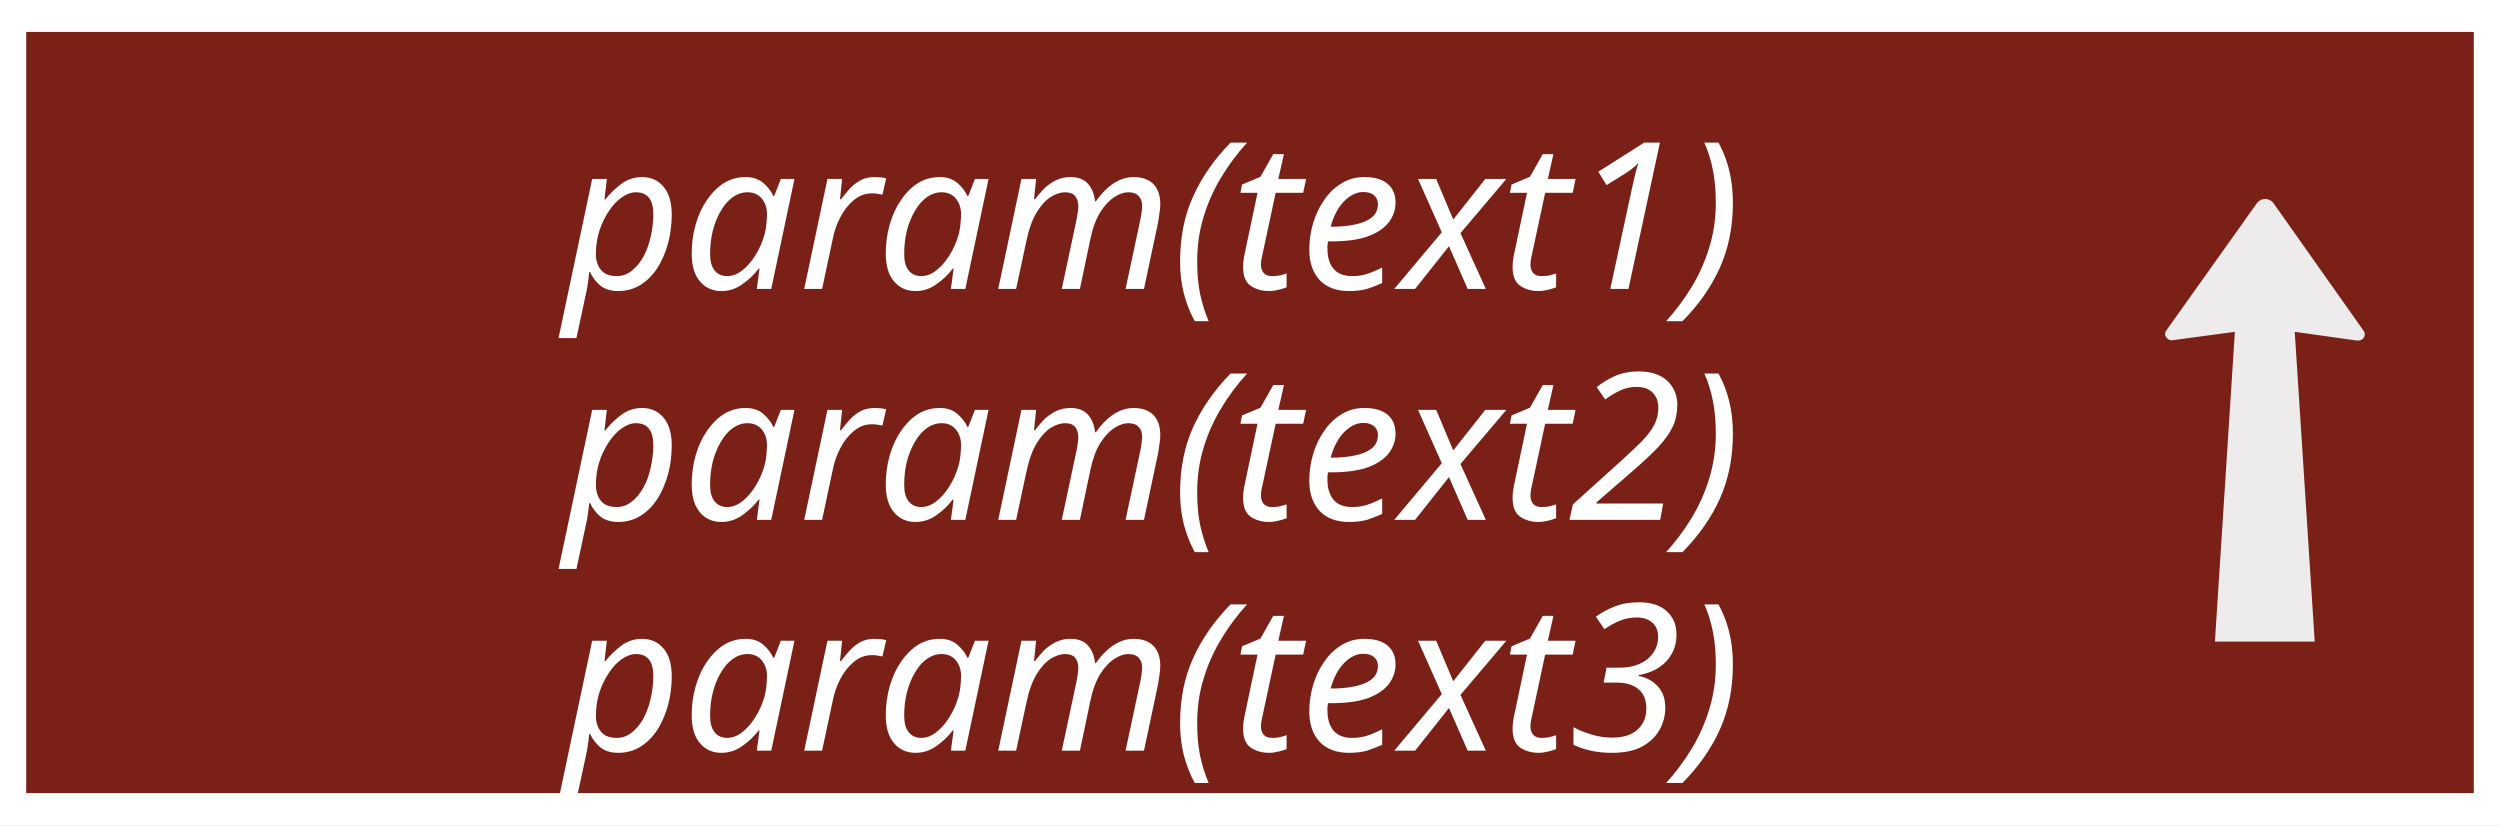
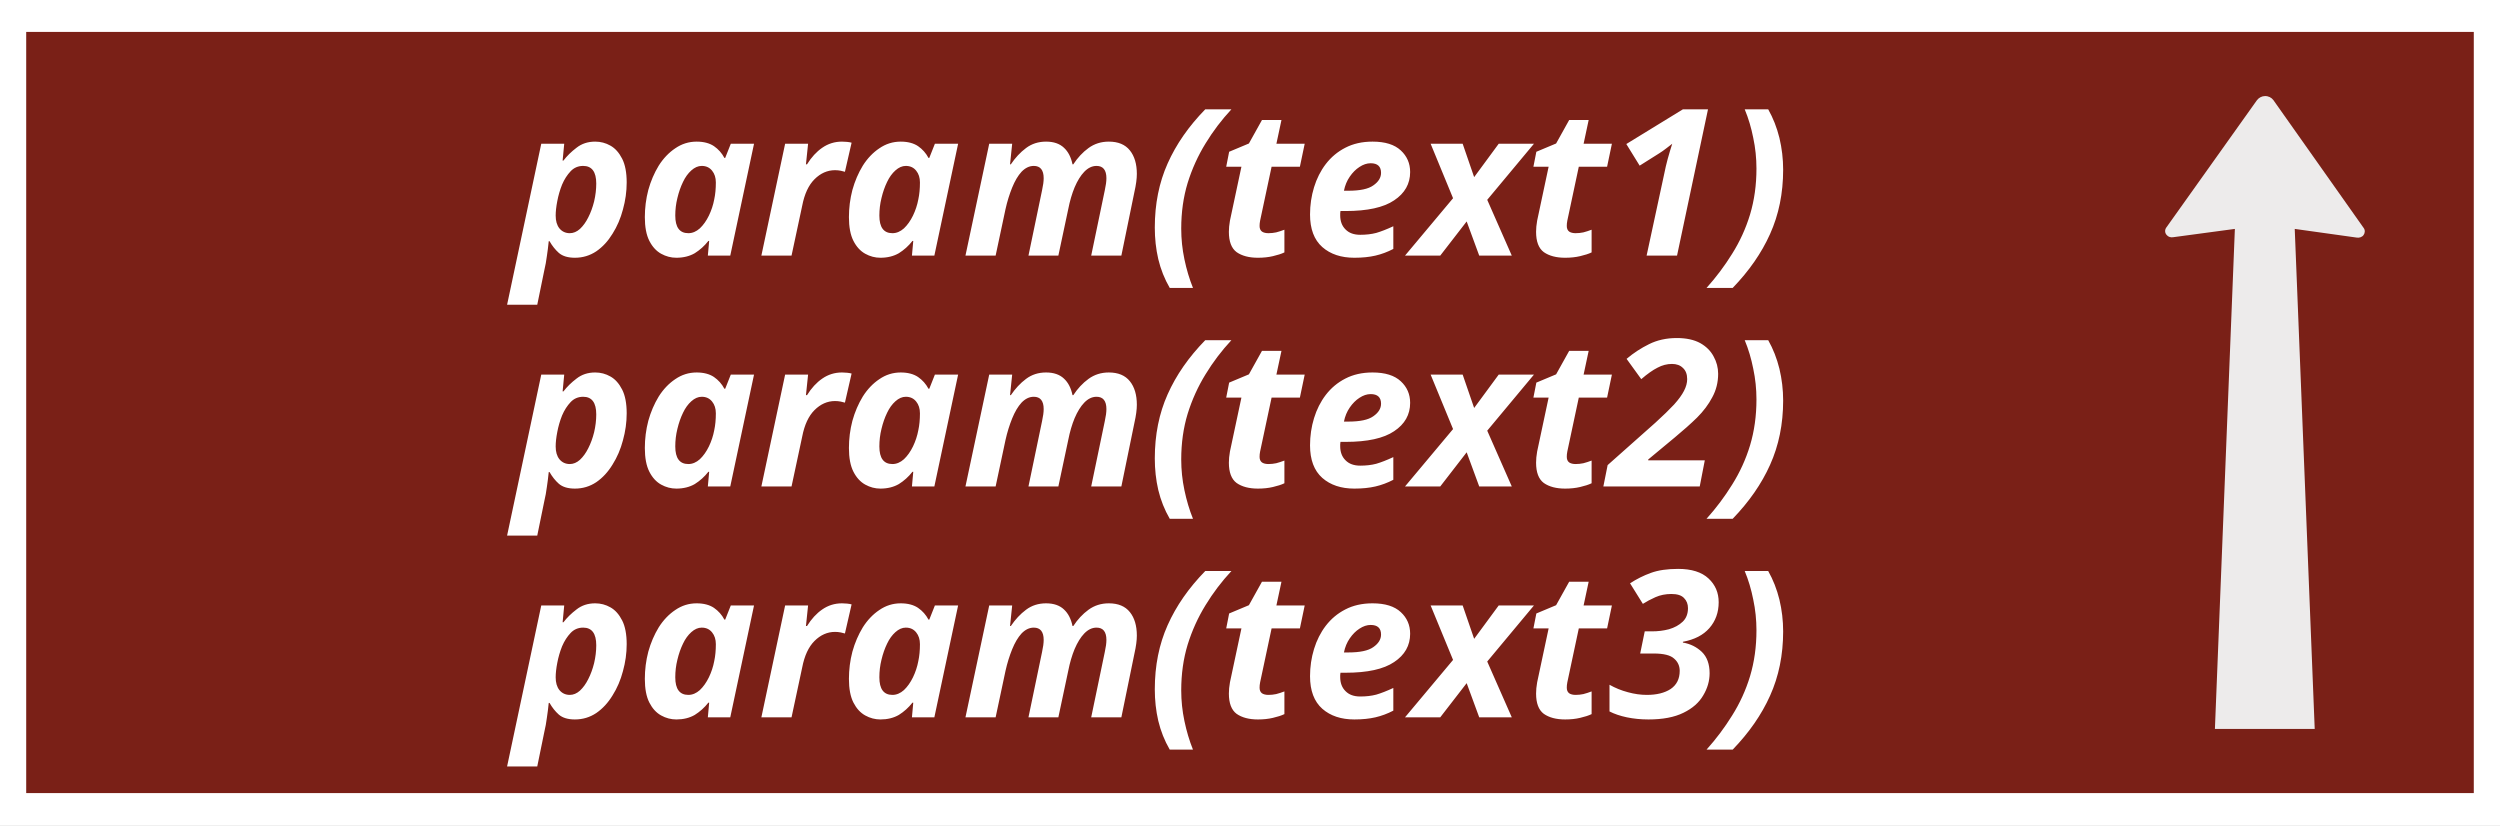
<svg xmlns="http://www.w3.org/2000/svg" width="146.324" height="48.287" version="1.1" id="svg676">
  <defs id="defs680">
    <rect x="4.762" y="-79.223" width="97.838" height="24.676" id="rect18240" />
    <rect x="4.762" y="-79.223" width="117.434" height="14.452" id="rect18240-1" />
    <rect x="4.762" y="-79.223" width="117.434" height="14.452" id="rect18240-1-4" />
    <rect x="4.762" y="-79.223" width="106.626" height="23.477" id="rect18240-7" />
    <rect x="4.762" y="-79.223" width="106.626" height="23.477" id="rect18240-6" />
    <rect x="4.762" y="-79.223" width="106.626" height="23.477" id="rect18240-6-7" />
  </defs>
  <g display="none" overflow="visible" y="0" x="0" height="100%" width="100%" id="canvasGrid" transform="translate(-0.3623937,-0.05756584)">
    <rect fill="url(#gridpattern)" stroke-width="0" y="0" x="0" height="172.542%" width="100%" id="rect663" style="stroke:#000000;stroke-opacity:1" />
  </g>
  <rect style="fill:#ffffff;fill-opacity:1;stroke:none;stroke-width:1.623;stroke-opacity:1;paint-order:markers fill stroke" id="rect32430" width="146.324" height="48.287" x="4.1473389e-09" y="-2.395916e-08" />
  <rect style="fill:#7a2017;fill-opacity:1;stroke-width:1.226;paint-order:markers fill stroke" id="rect11978" width="143.256" height="44.551" x="1.534" y="1.868" />
-   <path style="fill:#edebeb;fill-opacity:1;fill-rule:nonzero;stroke:none;stroke-width:0.388" d="m 130.806,19.422 -3.598,0.484 c -0.151,0.031 -0.301,-0.017 -0.39,-0.124 -0.116,-0.124 -0.124,-0.3 -0.026,-0.44 l 5.313,-7.464 c 0.11,-0.137 0.282,-0.231 0.462,-0.231 0.2,-0.006 0.38,0.086 0.49,0.231 l 5.287,7.488 c 0.093,0.123 0.084,0.291 -0.006,0.416 -0.09,0.124 -0.258,0.176 -0.406,0.147 l -3.622,-0.507 1.169,18.13 h -5.841 l 1.168,-18.13" id="path13982" />
-   <text xml:space="default" dominant-baseline="middle" text-anchor="middle" font-family="sans-serif" font-size="12.005px" id="svg_14" y="12.748" x="67.439" fill="#ffffff" style="clip-rule:evenodd;fill-rule:evenodd;stroke-width:0.171">
-     <tspan style="font-style:italic;font-variant:normal;font-weight:normal;font-stretch:normal;font-family:sans-serif;-inkscape-font-specification:'sans-serif Italic'" id="tspan34346">param(text1)</tspan>
+   <path style="fill:#edebeb;fill-opacity:1;fill-rule:nonzero;stroke:none;stroke-width:0.388" d="m 130.806,13.398 -3.598,0.484 c -0.151,0.031 -0.301,-0.017 -0.39,-0.124 -0.116,-0.124 -0.124,-0.3 -0.026,-0.44 l 5.313,-7.464 c 0.11,-0.137 0.282,-0.231 0.462,-0.231 0.2,-0.006 0.38,0.086 0.49,0.231 l 5.287,7.488 c 0.093,0.123 0.084,0.291 -0.006,0.416 -0.09,0.124 -0.258,0.176 -0.406,0.147 l -3.622,-0.507 1.169,29.266 h -5.841 l 1.168,-29.266" id="path13982-2" />
+   <text xml:space="default" dominant-baseline="middle" text-anchor="middle" font-family="sans-serif" font-size="12.005px" id="svg_14" y="10.723" x="67.439" fill="#ffffff" style="clip-rule:evenodd;fill-rule:evenodd;stroke-width:0.171">
+     <tspan style="font-style:italic;font-variant:normal;font-weight:bold;font-stretch:normal;font-family:sans-serif;-inkscape-font-specification:'sans-serif Bold Italic'" id="tspan34346">param(text1)</tspan>
  </text>
-   <text xml:space="default" dominant-baseline="middle" text-anchor="middle" font-family="sans-serif" font-size="12.005px" id="svg_14-6" y="26.261" x="67.439" fill="#ffffff" style="clip-rule:evenodd;fill-rule:evenodd;stroke-width:0.171">
-     <tspan style="font-style:italic;font-variant:normal;font-weight:normal;font-stretch:normal;font-family:sans-serif;-inkscape-font-specification:'sans-serif Italic'" id="tspan34346-5">param(text2)</tspan>
+   <text xml:space="default" dominant-baseline="middle" text-anchor="middle" font-family="sans-serif" font-size="12.005px" id="svg_14-6" y="24.236" x="67.439" fill="#ffffff" style="clip-rule:evenodd;fill-rule:evenodd;stroke-width:0.171">
+     <tspan style="font-style:italic;font-variant:normal;font-weight:bold;font-stretch:normal;font-family:sans-serif;-inkscape-font-specification:'sans-serif Bold Italic'" id="tspan34346-5">param(text2)</tspan>
  </text>
-   <text xml:space="default" dominant-baseline="middle" text-anchor="middle" font-family="sans-serif" font-size="12.005px" id="svg_14-4" y="39.774" x="67.439" fill="#ffffff" style="clip-rule:evenodd;fill-rule:evenodd;stroke-width:0.171">
-     <tspan style="font-style:italic;font-variant:normal;font-weight:normal;font-stretch:normal;font-family:sans-serif;-inkscape-font-specification:'sans-serif Italic'" id="tspan34346-8">param(text3)</tspan>
+   <text xml:space="default" dominant-baseline="middle" text-anchor="middle" font-family="sans-serif" font-size="12.005px" id="svg_14-4" y="37.749" x="67.439" fill="#ffffff" style="clip-rule:evenodd;fill-rule:evenodd;stroke-width:0.171">
+     <tspan style="font-style:italic;font-variant:normal;font-weight:bold;font-stretch:normal;font-family:sans-serif;-inkscape-font-specification:'sans-serif Bold Italic'" id="tspan34346-8">param(text3)</tspan>
  </text>
</svg>
